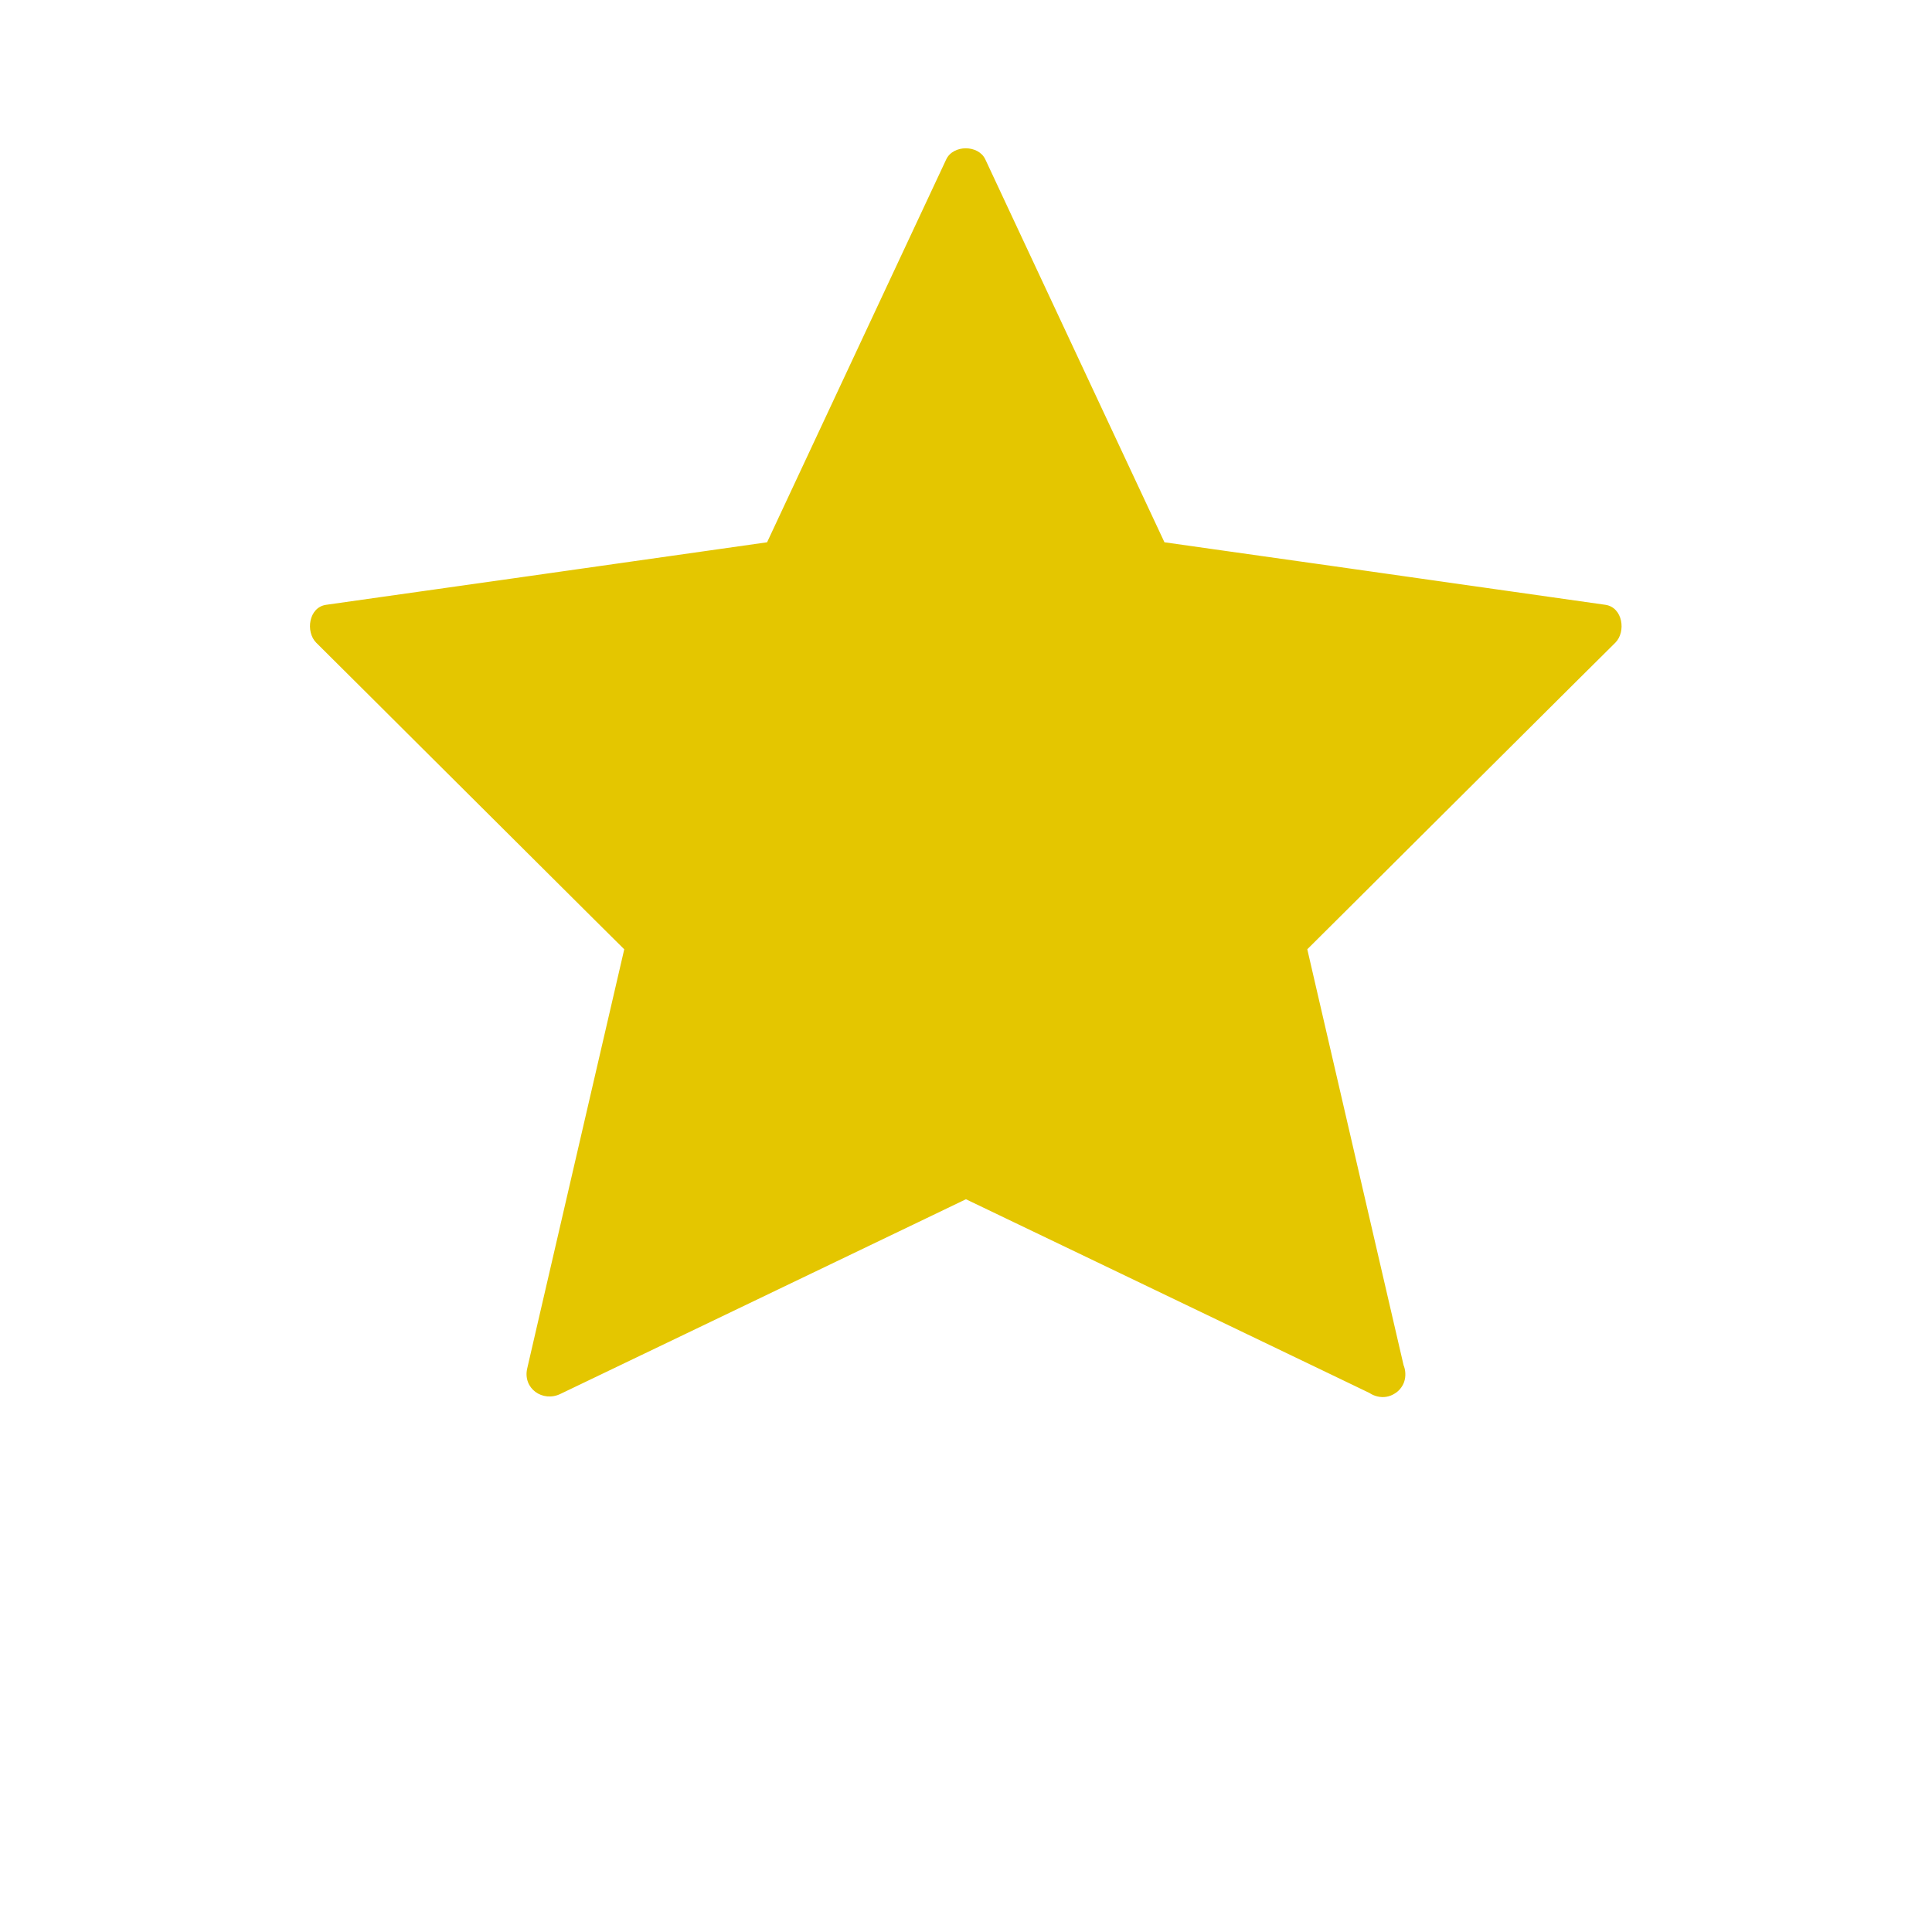
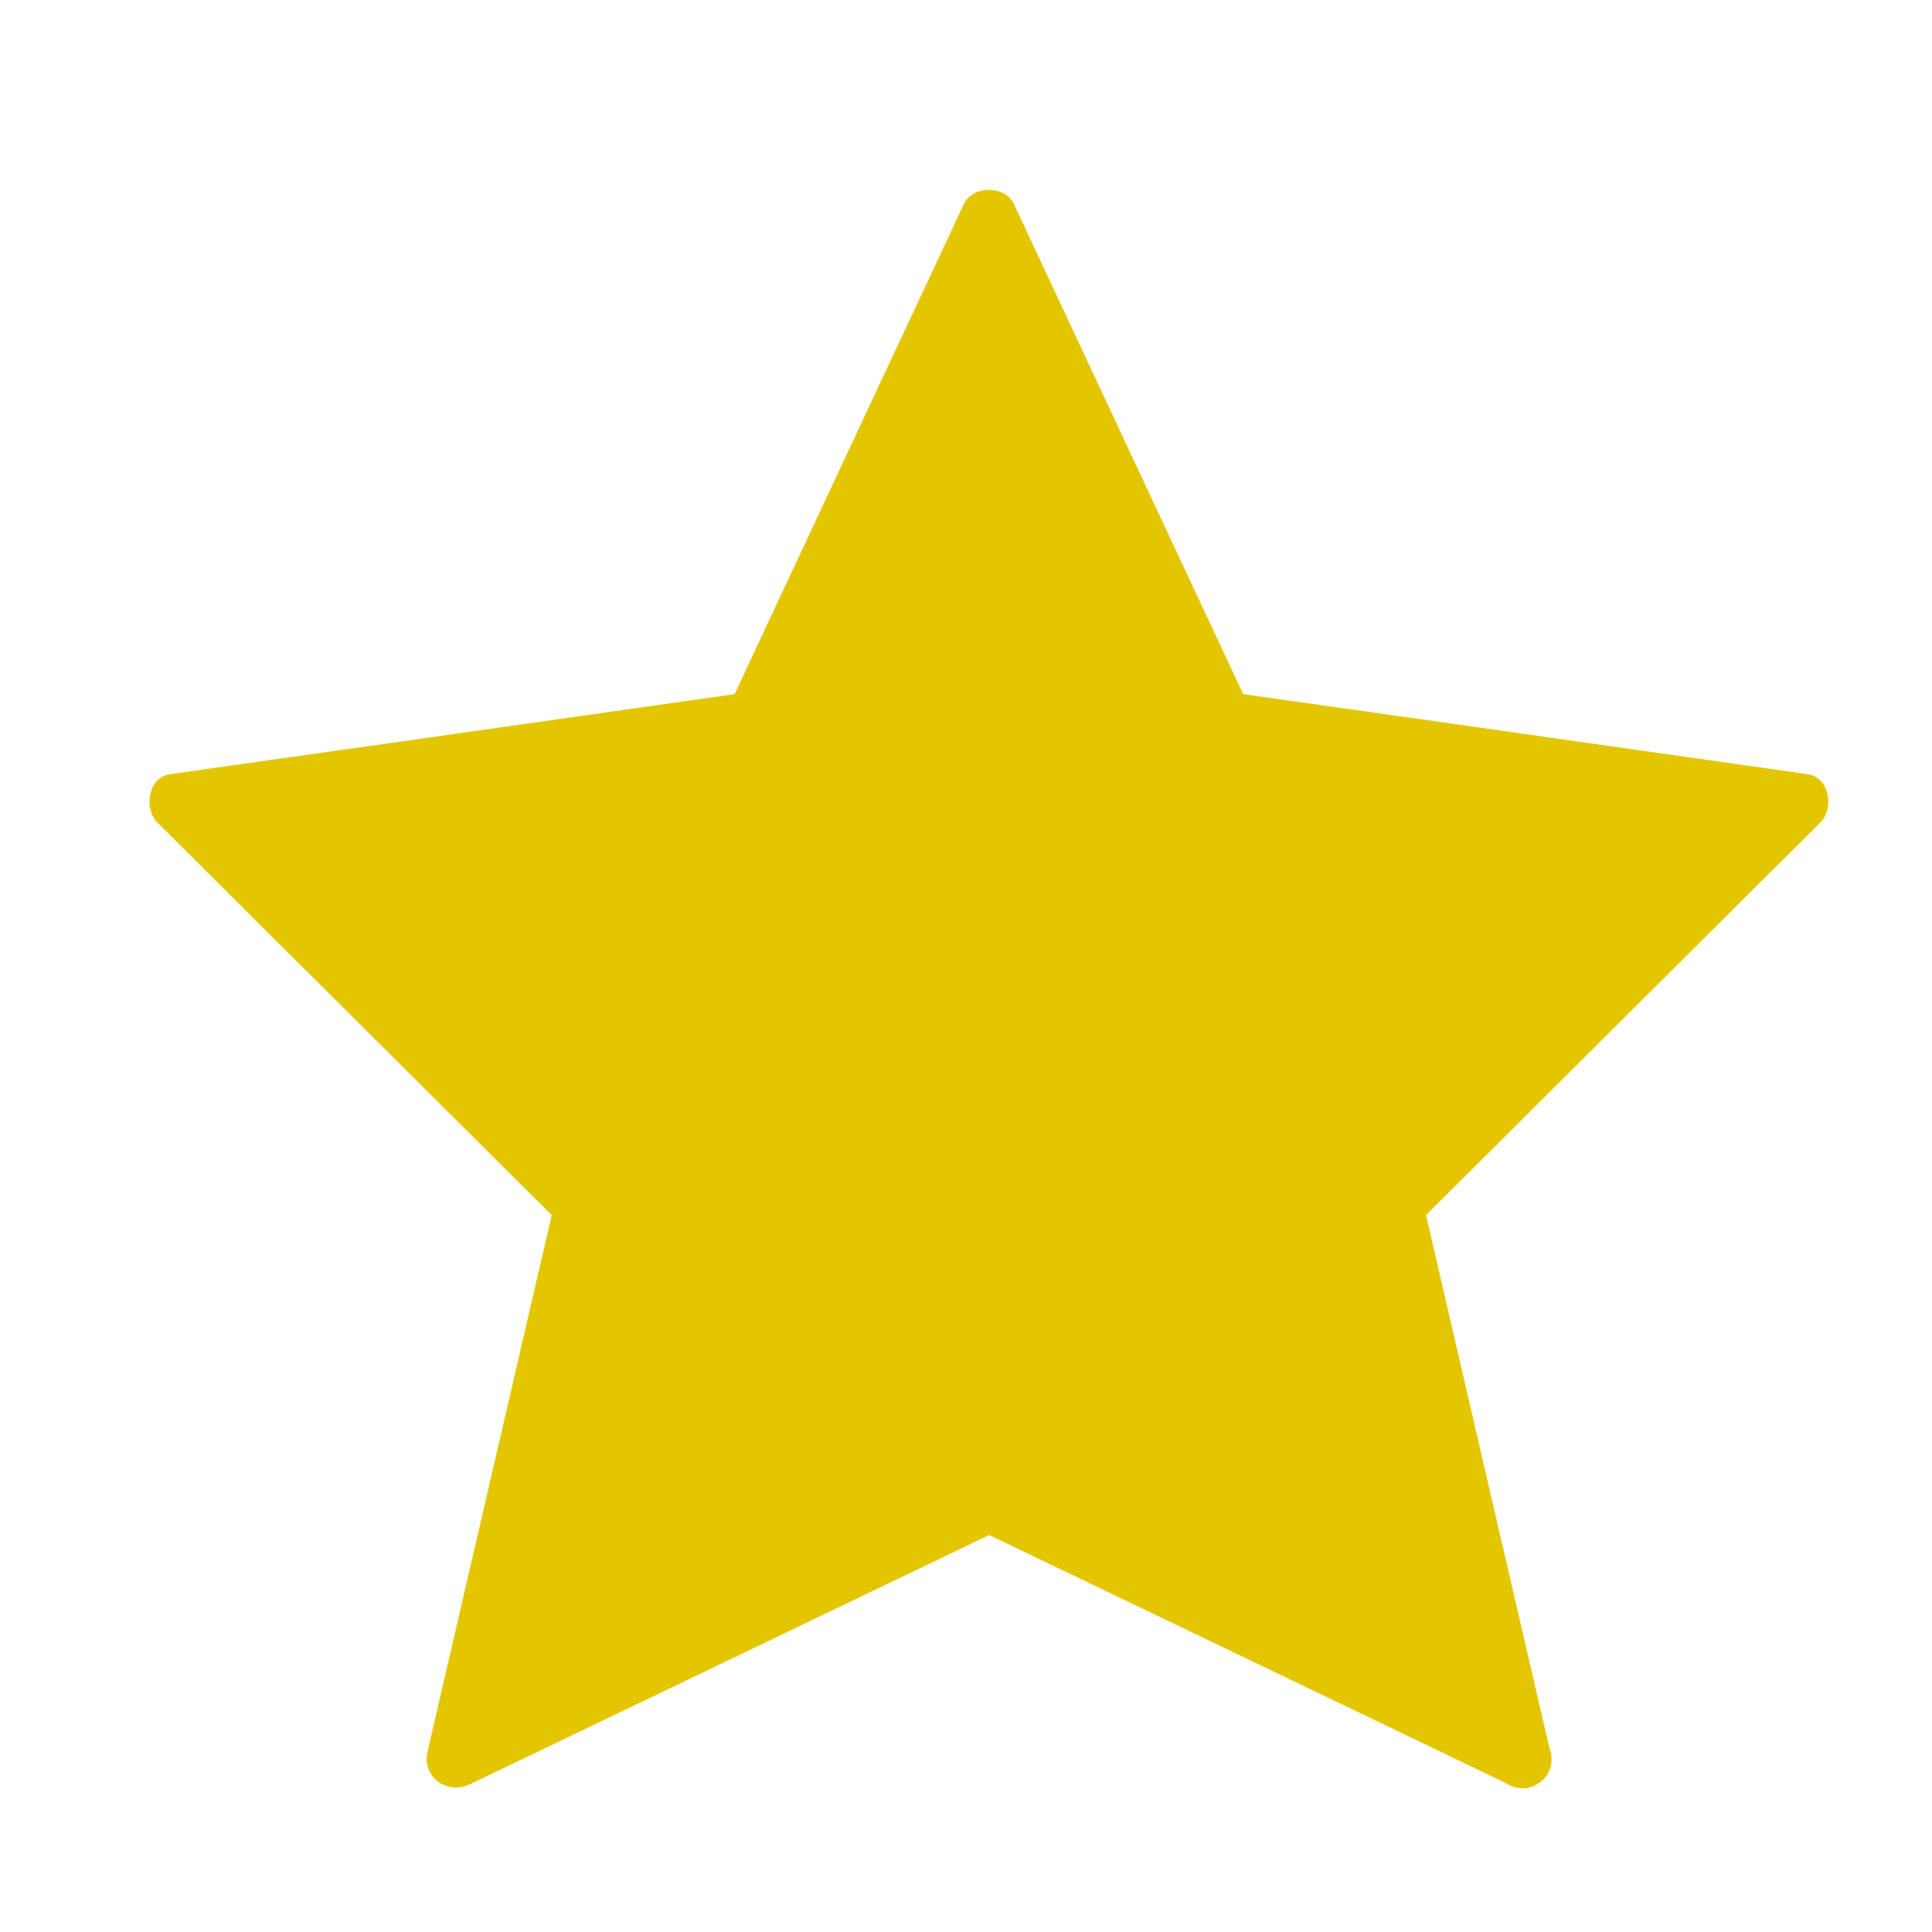
- <svg xmlns="http://www.w3.org/2000/svg" version="1.1" x="0px" y="0px" viewBox="0 0 1024 1280" style="enable-background:new 0 0 1024 1024;" xml:space="preserve" width="30px" height="30px" fill="#e4c600">
+ <svg xmlns="http://www.w3.org/2000/svg" version="1.1" x="0px" y="0px" viewBox="0 0 1000 1000" style="enable-background:new 0 0 1024 1024;" xml:space="preserve" width="30px" height="30px" fill="#e4c600">
  <g>
    <path d="M788.2,910.7L512,778.1L235.8,910.7l66.3-286.3l-209.9-209L390.5,373L512,113.3L633.5,373l298.3,42.4   l-209.9,209L788.2,910.7z" />
    <g>
      <path d="M795.8,897.7c-31.5-15.1-63.1-30.3-94.6-45.4c-49.6-23.8-99.1-47.6-148.7-71.4    c-10.8-5.2-21.6-10.6-32.6-15.6c-7.4-3.4-12.9-1.4-19.3,1.7c-5.6,2.7-11.2,5.4-16.8,8.1c-47.5,22.8-95,45.6-142.6,68.4    c-37.1,17.8-74.1,35.6-111.2,53.4c-0.6,0.3-1.2,0.6-1.8,0.9c7.3,5.6,14.7,11.3,22,16.9c7.6-32.9,15.2-65.7,22.8-98.6    c12-51.7,23.9-103.3,35.9-155c2.5-10.8,5.5-21.7,7.6-32.6c1.5-8.3-2-13-7.1-18.1c-4.3-4.3-8.7-8.6-13-12.9    c-36-35.9-72-71.7-108-107.6c-28-27.9-55.5-56.7-84.2-83.9c-0.5-0.4-0.9-0.9-1.4-1.4c-2.2,8.4-4.4,16.7-6.6,25.1    c32.5-4.6,65.1-9.2,97.6-13.9c53-7.5,106.1-15.1,159.1-22.6c13.3-1.9,26.7-3.2,39.9-5.7c10.7-2,13.8-14,17.8-22.6    c20.9-44.6,41.7-89.1,62.6-133.7c10.9-23.2,21.8-46.5,32.6-69.7c6.1-13,12.5-25.8,18.2-38.9c0.3-0.6,0.6-1.2,0.8-1.8    c-8.6,0-17.3,0-25.9,0c14.3,30.6,28.7,61.3,43,91.9c22.1,47.1,44.1,94.3,66.2,141.4c3,6.5,6.1,12.9,9.1,19.4    c2,4.2,3.3,8.2,7.1,11.1c3.9,3,7.7,3.1,12.3,3.7c6.8,1,13.6,1.9,20.4,2.9c51,7.2,102,14.5,152.9,21.7c24.9,3.5,49.8,7.1,74.7,10.6    c13.7,1.9,27.4,4.3,41.1,5.8c0.6,0.1,1.2,0.2,1.9,0.3c-2.2-8.4-4.4-16.7-6.6-25.1c-23.7,23.6-47.5,47.2-71.2,70.9    c-37.7,37.6-75.4,75.1-113.2,112.7c-8.4,8.4-17.1,16.5-25.2,25.1c-5.3,5.7-4.9,11.8-3.4,18.5c1.3,5.6,2.6,11.2,3.9,16.9    c11.4,49.2,22.8,98.3,34.1,147.5c9,38.8,17.3,77.9,27,116.6c0.2,0.6,0.3,1.3,0.4,1.9c1.8,7.9,10.9,12.6,18.5,10.5    c8.1-2.2,12.3-10.5,10.5-18.5c-7.5-32.2-14.9-64.5-22.4-96.7c-11.9-51.4-23.8-102.8-35.7-154.2c-2.7-11.8-5.5-23.6-8.2-35.5    c-1.3,4.9-2.6,9.7-3.9,14.6c23.7-23.6,47.5-47.2,71.2-70.9c37.6-37.4,75.1-74.8,112.7-112.2c8.7-8.6,17.4-17.3,26.1-25.9    c7.2-7.2,5-23.4-6.6-25.1c-33.8-4.8-67.6-9.6-101.4-14.4c-53.4-7.6-106.8-15.2-160.2-22.7c-12.2-1.7-24.4-3.5-36.7-5.2    c3,2.3,6,4.6,9,6.9c-13.7-29.2-27.3-58.4-41-87.6c-21.8-46.6-43.6-93.2-65.4-139.8c-5-10.8-10.1-21.5-15.1-32.3    c-4.6-9.8-21.3-9.8-25.9,0c-13.7,29.2-27.3,58.4-41,87.6c-21.8,46.6-43.6,93.2-65.4,139.8c-5,10.8-10.1,21.5-15.1,32.3    c3-2.3,6-4.6,9-6.9c-33.8,4.8-67.6,9.6-101.4,14.4c-53.4,7.6-106.8,15.2-160.2,22.7c-12.2,1.7-24.4,3.5-36.7,5.2    c-11.6,1.6-13.8,17.9-6.6,25.1c23.7,23.6,47.5,47.2,71.2,70.9c37.6,37.4,75.1,74.8,112.7,112.2c8.7,8.6,17.4,17.3,26.1,25.9    c-1.3-4.9-2.6-9.7-3.9-14.6c-7.5,32.2-14.9,64.5-22.4,96.7c-11.9,51.4-23.8,102.8-35.7,154.2c-2.7,11.8-5.5,23.6-8.2,35.5    c-3.1,13.3,10.3,22.6,22,16.9c31.3-15,62.5-30,93.8-45c49.4-23.7,98.9-47.5,148.3-71.2c11.4-5.5,22.7-10.9,34.1-16.4    c-5,0-10.1,0-15.1,0c31.3,15,62.5,30,93.8,45c49.4,23.7,98.9,47.5,148.3,71.2c11.4,5.5,22.7,10.9,34.1,16.4    c7.3,3.5,16.2,2,20.5-5.4C805,911.7,803.1,901.2,795.8,897.7z" />
    </g>
  </g>
</svg>
